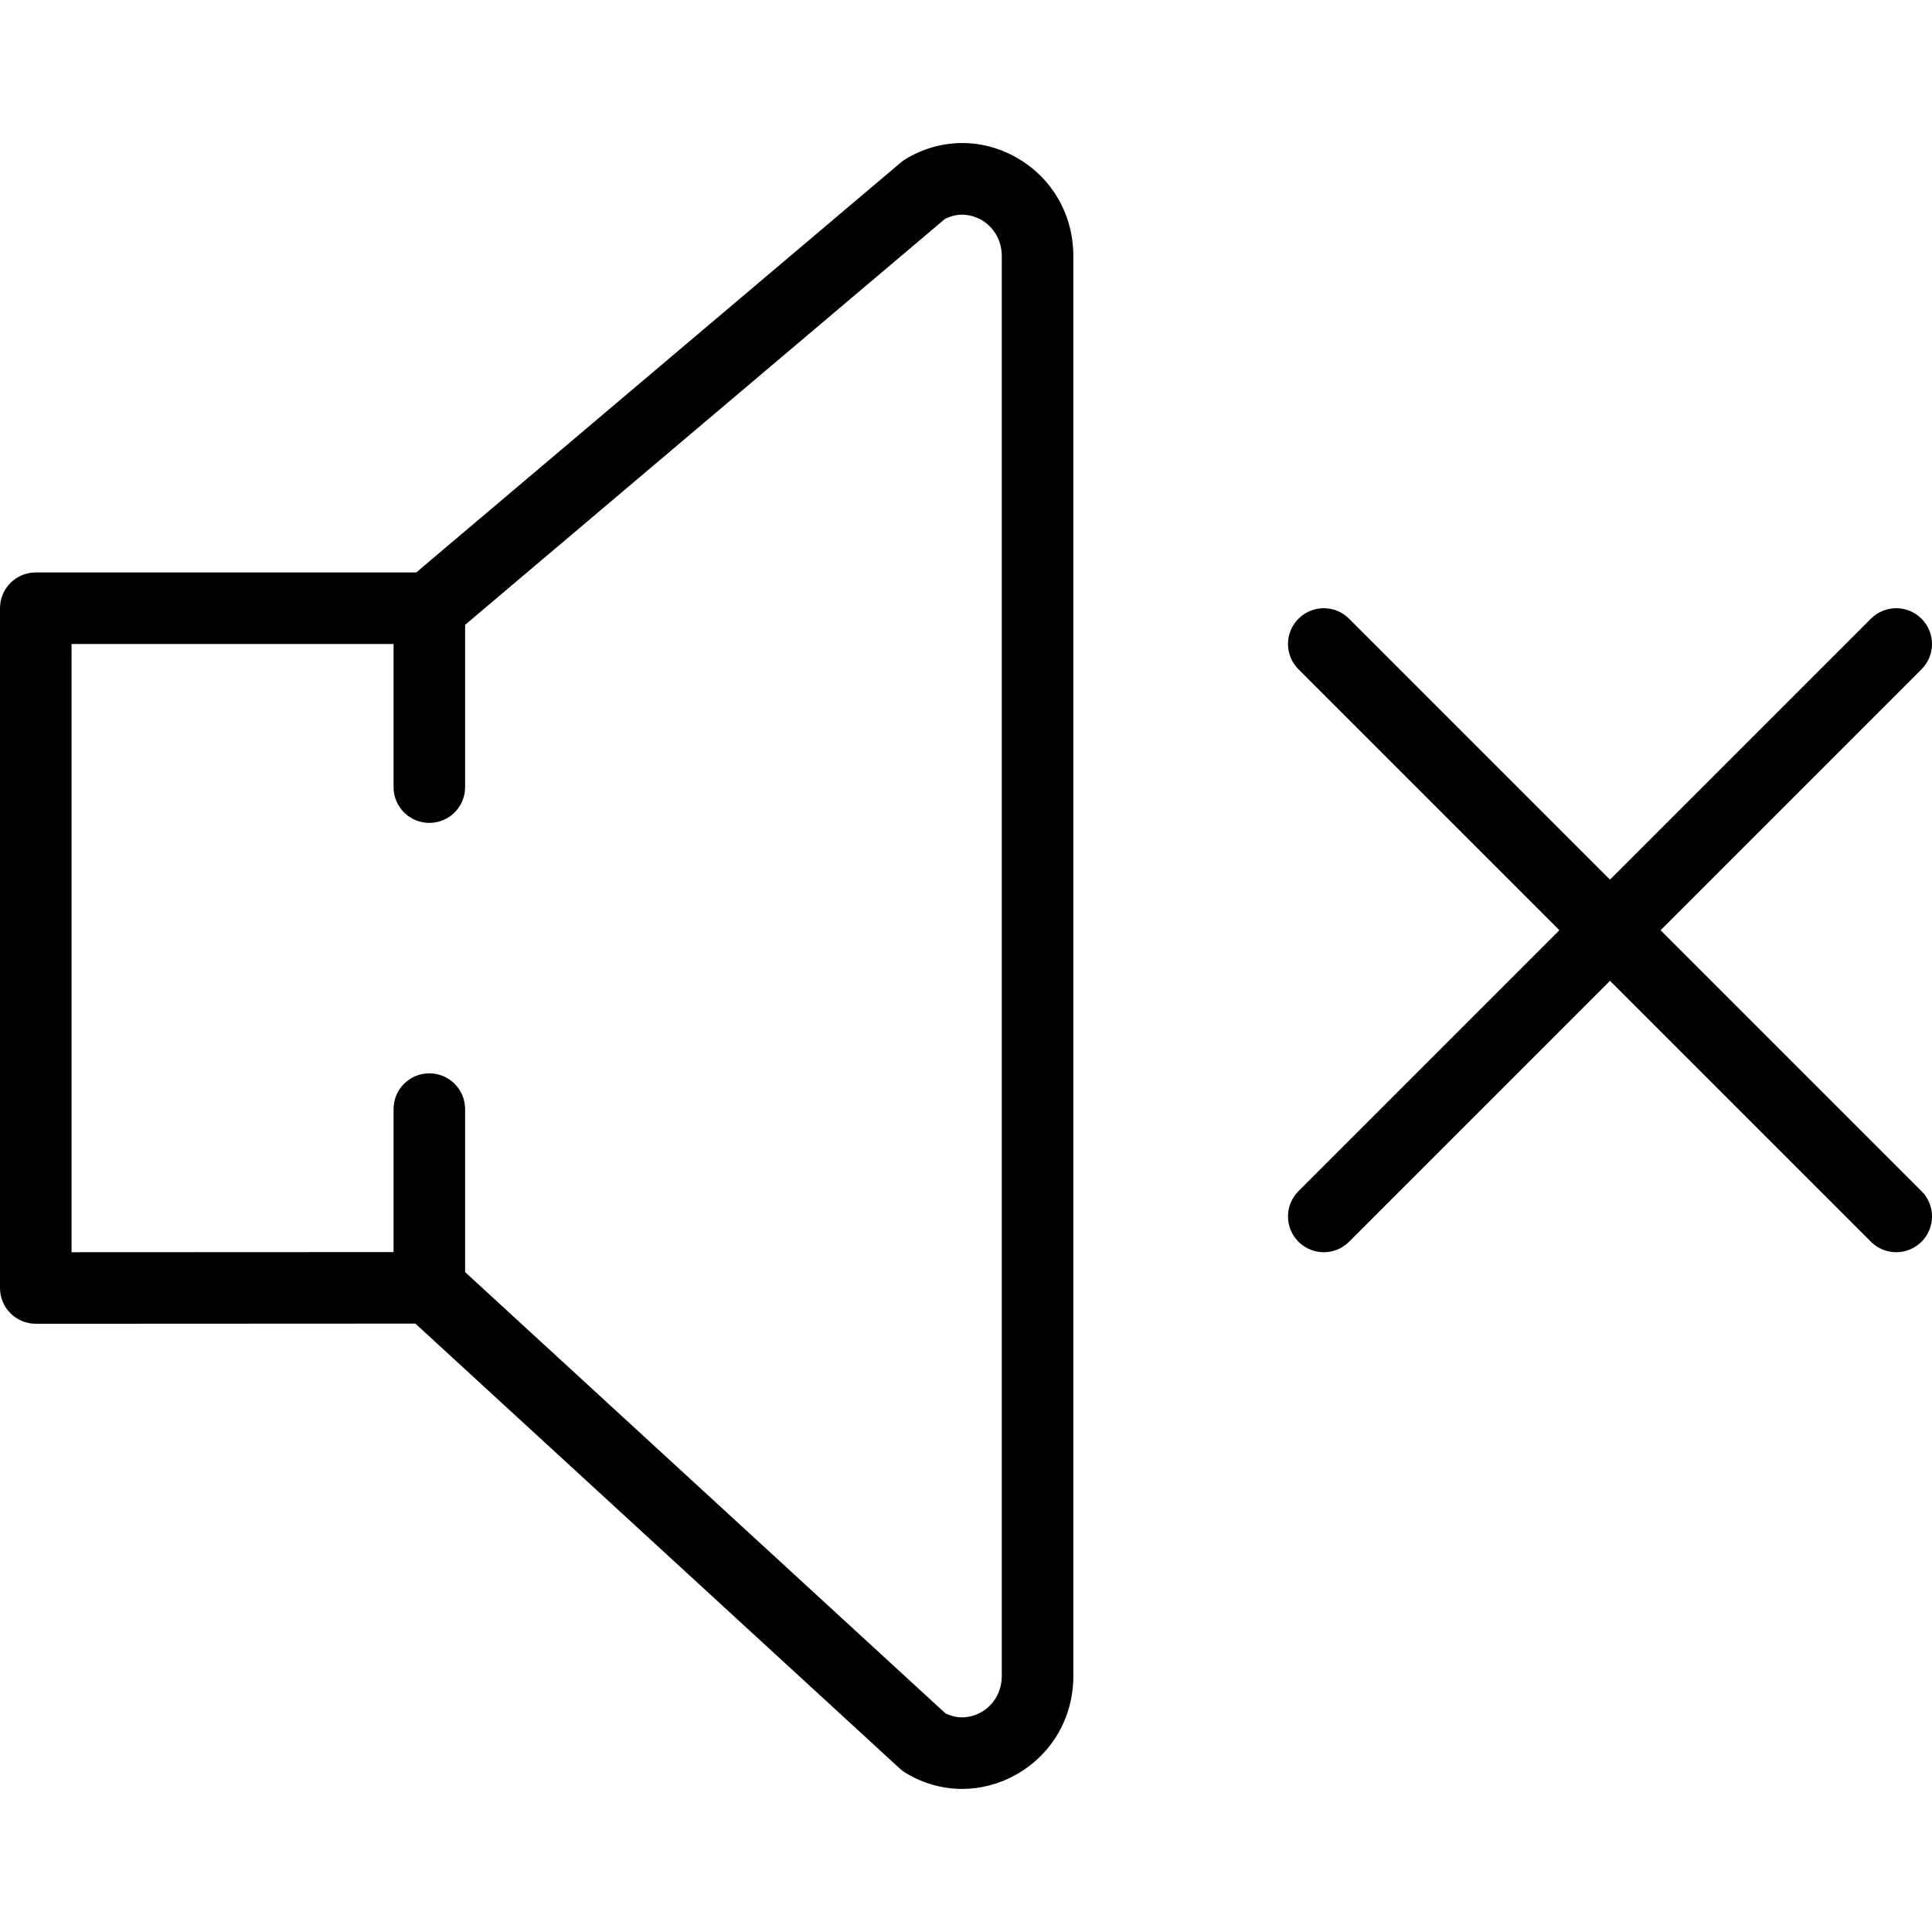
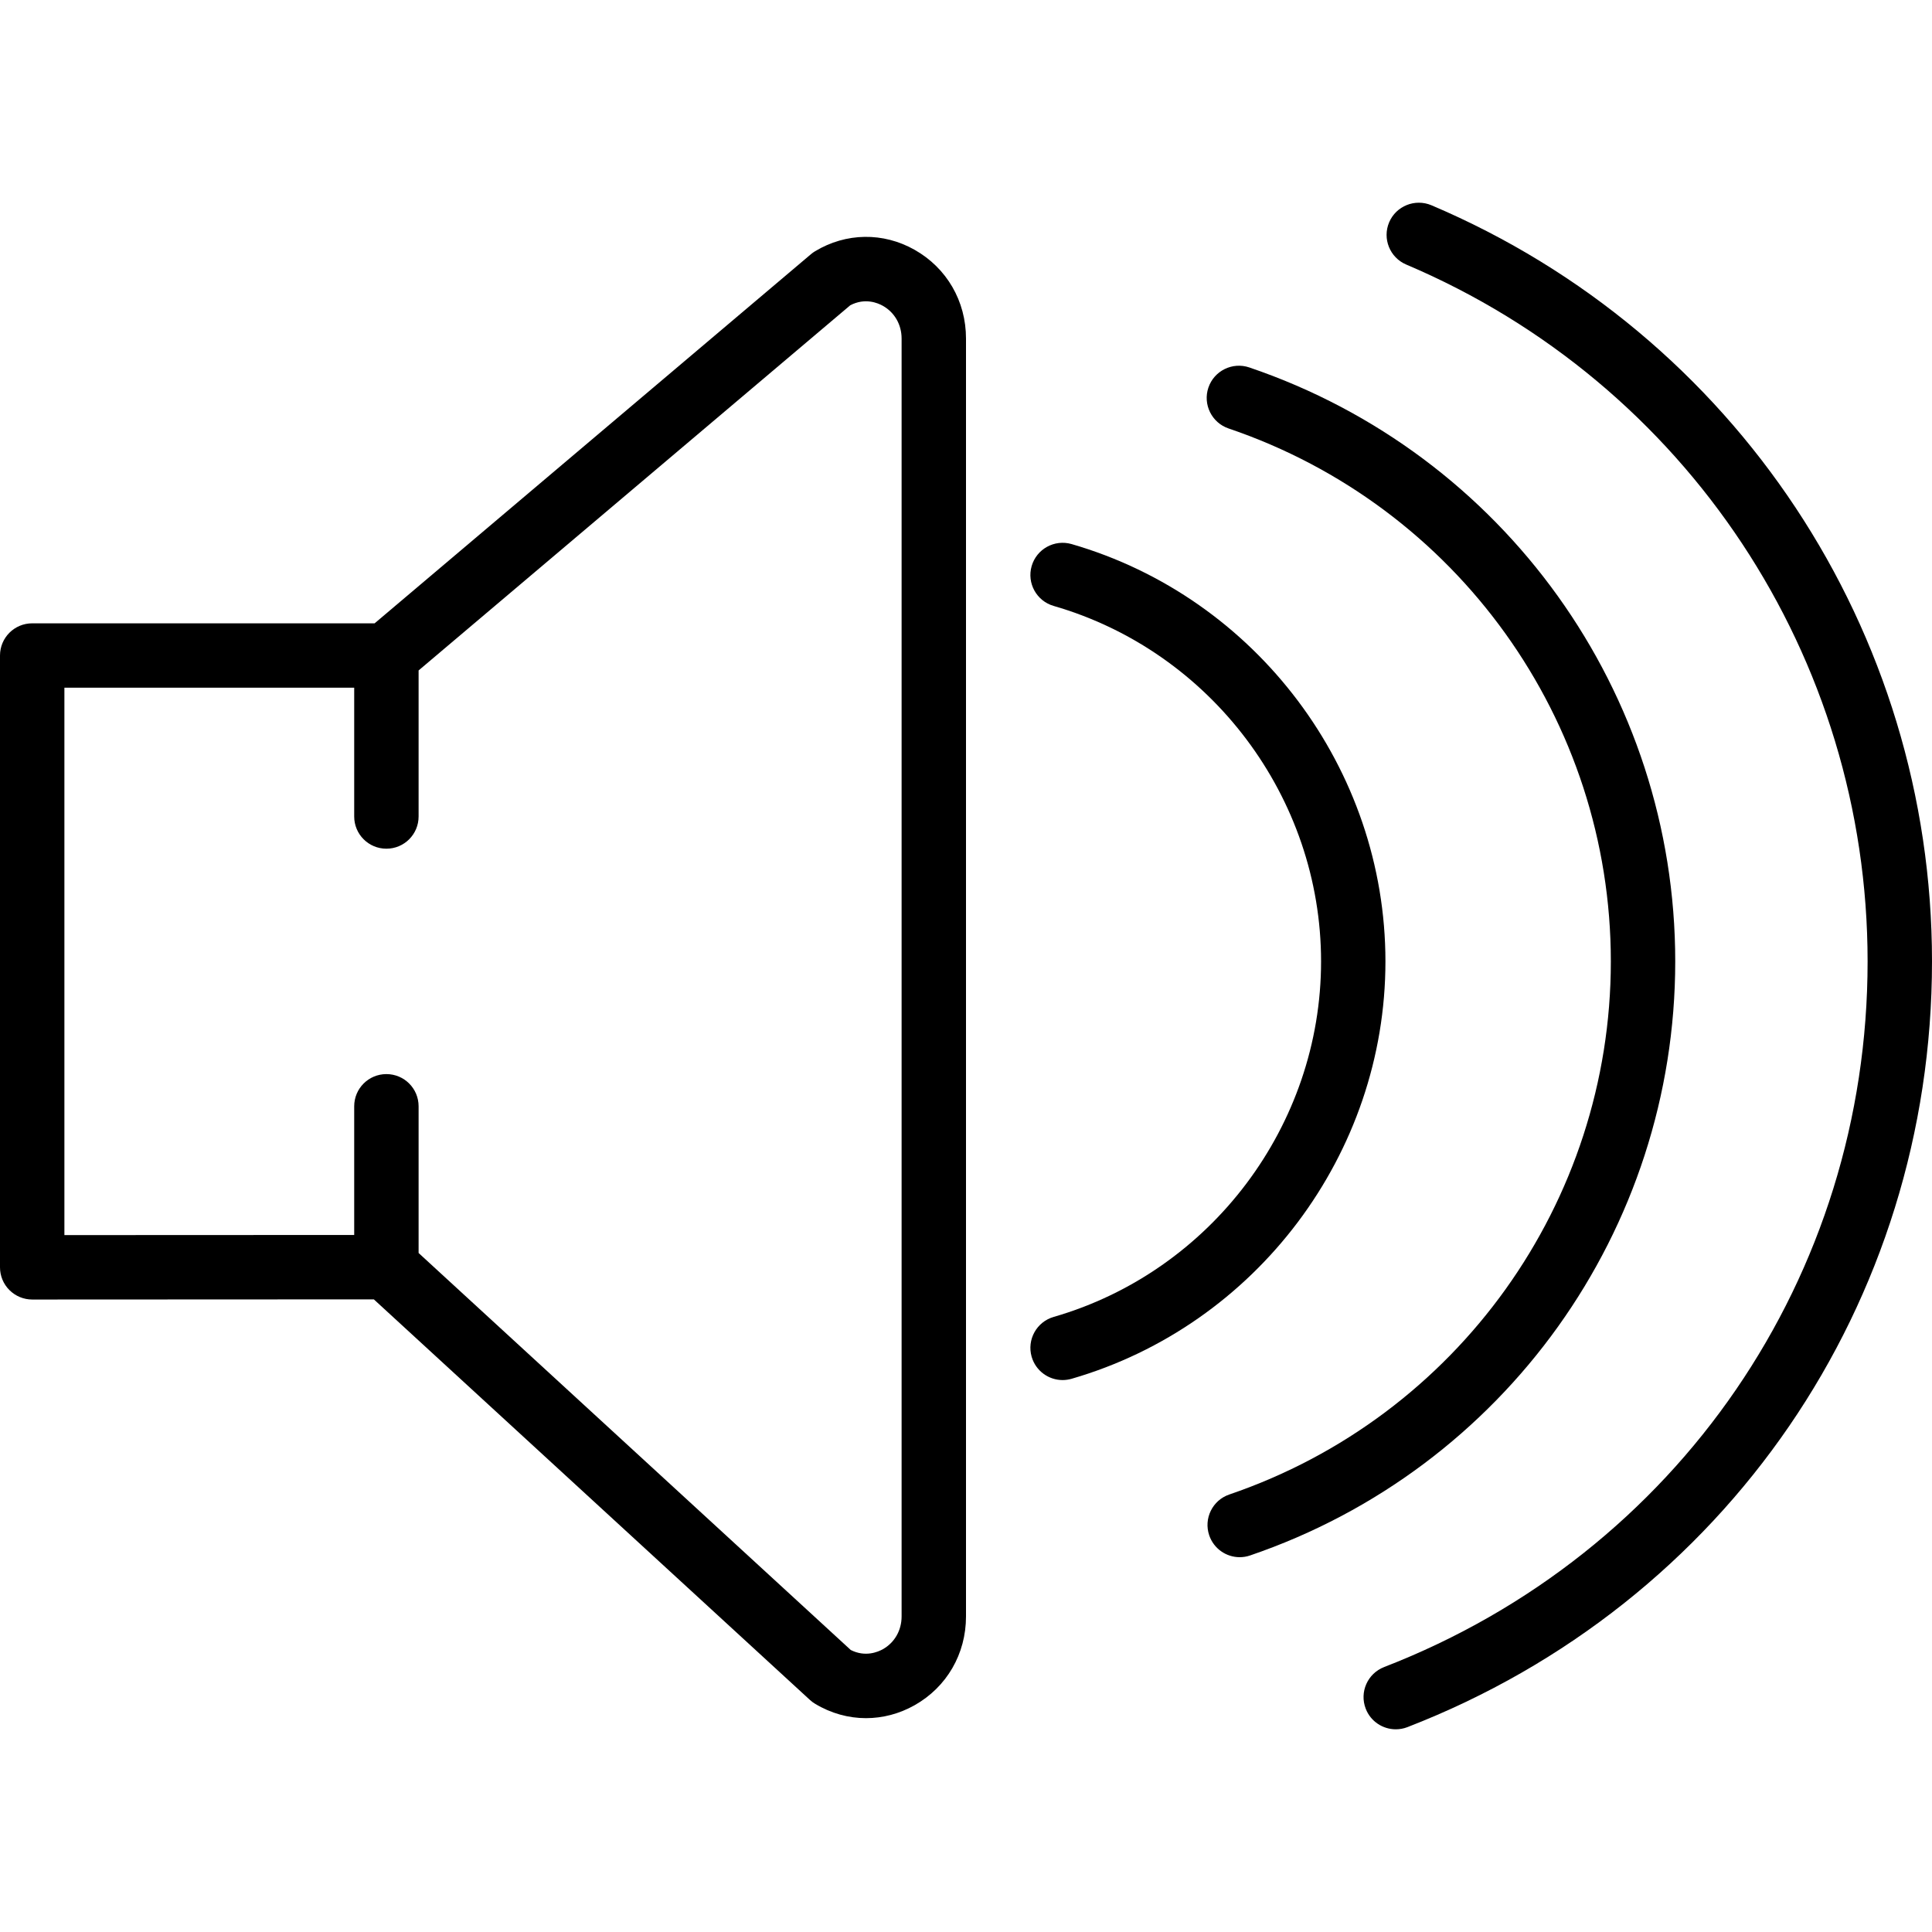
- <svg xmlns="http://www.w3.org/2000/svg" version="1.1" id="Capa_1" x="0px" y="0px" viewBox="0 0 54 54" style="enable-background:new 0 0 54 54;" xml:space="preserve">
+ <svg xmlns="http://www.w3.org/2000/svg" version="1.1" id="Capa_1" x="0px" y="0px" viewBox="0 0 60 60" style="enable-background:new 0 0 60 60;" xml:space="preserve">
  <g>
-     <path d="M46.414,26l7.293-7.293c0.391-0.391,0.391-1.023,0-1.414s-1.023-0.391-1.414,0L45,24.586l-7.293-7.293   c-0.391-0.391-1.023-0.391-1.414,0s-0.391,1.023,0,1.414L43.586,26l-7.293,7.293c-0.391,0.391-0.391,1.023,0,1.414   C36.488,34.902,36.744,35,37,35s0.512-0.098,0.707-0.293L45,27.414l7.293,7.293C52.488,34.902,52.744,35,53,35   s0.512-0.098,0.707-0.293c0.391-0.391,0.391-1.023,0-1.414L46.414,26z" />
-     <path d="M28.404,4.4c-0.975-0.552-2.131-0.534-3.09,0.044c-0.046,0.027-0.09,0.059-0.13,0.093L11.634,16H1c-0.553,0-1,0.447-1,1v19   c0,0.266,0.105,0.52,0.293,0.707S0.734,37,1,37l10.61-0.005l13.543,12.44c0.05,0.046,0.104,0.086,0.161,0.12   c0.492,0.297,1.037,0.446,1.582,0.446c0.517-0.001,1.033-0.134,1.508-0.402C29.403,49.035,30,48.005,30,46.844V7.156   C30,5.995,29.403,4.965,28.404,4.4z M28,46.844c0,0.431-0.217,0.81-0.579,1.015c-0.155,0.087-0.548,0.255-1,0.026L13,35.556V31   c0-0.553-0.447-1-1-1s-1,0.447-1,1v3.996L2,35V18h9v4c0,0.553,0.447,1,1,1s1-0.447,1-1v-4.536l13.405-11.34   c0.46-0.242,0.86-0.07,1.016,0.018C27.783,6.347,28,6.725,28,7.156V46.844z" />
+     <path d="M28.404,7.758c-0.975-0.552-2.131-0.534-3.09,0.044c-0.046,0.027-0.09,0.059-0.13,0.093L11.634,19.358H1   c-0.553,0-1,0.447-1,1v19c0,0.266,0.105,0.52,0.293,0.707S0.734,40.358,1,40.358l10.61-0.005l13.543,12.44   c0.05,0.046,0.104,0.086,0.161,0.12c0.492,0.297,1.037,0.446,1.582,0.446c0.517-0.001,1.033-0.134,1.508-0.402   C29.403,52.393,30,51.363,30,50.201V10.514C30,9.353,29.403,8.323,28.404,7.758z M28,50.201c0,0.431-0.217,0.81-0.579,1.015   c-0.155,0.087-0.548,0.255-1,0.026L13,38.913v-4.556c0-0.553-0.447-1-1-1s-1,0.447-1,1v3.996l-9,0.004v-17h9v4c0,0.553,0.447,1,1,1   s1-0.447,1-1v-4.536l13.405-11.34c0.461-0.242,0.861-0.07,1.016,0.018C27.783,9.704,28,10.083,28,10.514V50.201z" />
+     <path d="M52.026,29.858c0-8.347-5.316-15.76-13.229-18.447c-0.522-0.177-1.091,0.103-1.269,0.626   c-0.177,0.522,0.103,1.091,0.626,1.269c7.101,2.411,11.872,9.063,11.872,16.553c0,7.483-4.762,14.136-11.849,16.554   c-0.522,0.178-0.802,0.746-0.623,1.27c0.142,0.415,0.53,0.677,0.946,0.677c0.107,0,0.216-0.017,0.323-0.054   C46.721,45.611,52.026,38.198,52.026,29.858z" />
+     <path d="M44.453,6.374c-0.508-0.213-1.095,0.021-1.312,0.53C42.926,7.413,43.163,8,43.672,8.216C52.376,11.909,58,20.405,58,29.858   c0,9.777-5.894,18.38-15.015,21.914c-0.515,0.2-0.771,0.779-0.571,1.294c0.153,0.396,0.532,0.639,0.933,0.639   c0.12,0,0.242-0.021,0.361-0.067C53.605,49.801,60,40.467,60,29.858C60,19.6,53.897,10.382,44.453,6.374z" />
+     <path d="M43.026,29.858c0-5.972-4.009-11.302-9.749-12.962c-0.53-0.151-1.084,0.152-1.238,0.684   c-0.153,0.53,0.152,1.085,0.684,1.238c4.889,1.413,8.304,5.953,8.304,11.04s-3.415,9.627-8.304,11.04   c-0.531,0.153-0.837,0.708-0.684,1.238c0.127,0.438,0.526,0.723,0.961,0.723c0.092,0,0.185-0.013,0.277-0.039   C39.018,41.159,43.026,35.829,43.026,29.858z" />
  </g>
  <g>
</g>
  <g>
</g>
  <g>
</g>
  <g>
</g>
  <g>
</g>
  <g>
</g>
  <g>
</g>
  <g>
</g>
  <g>
</g>
  <g>
</g>
  <g>
</g>
  <g>
</g>
  <g>
</g>
  <g>
</g>
  <g>
</g>
</svg>
